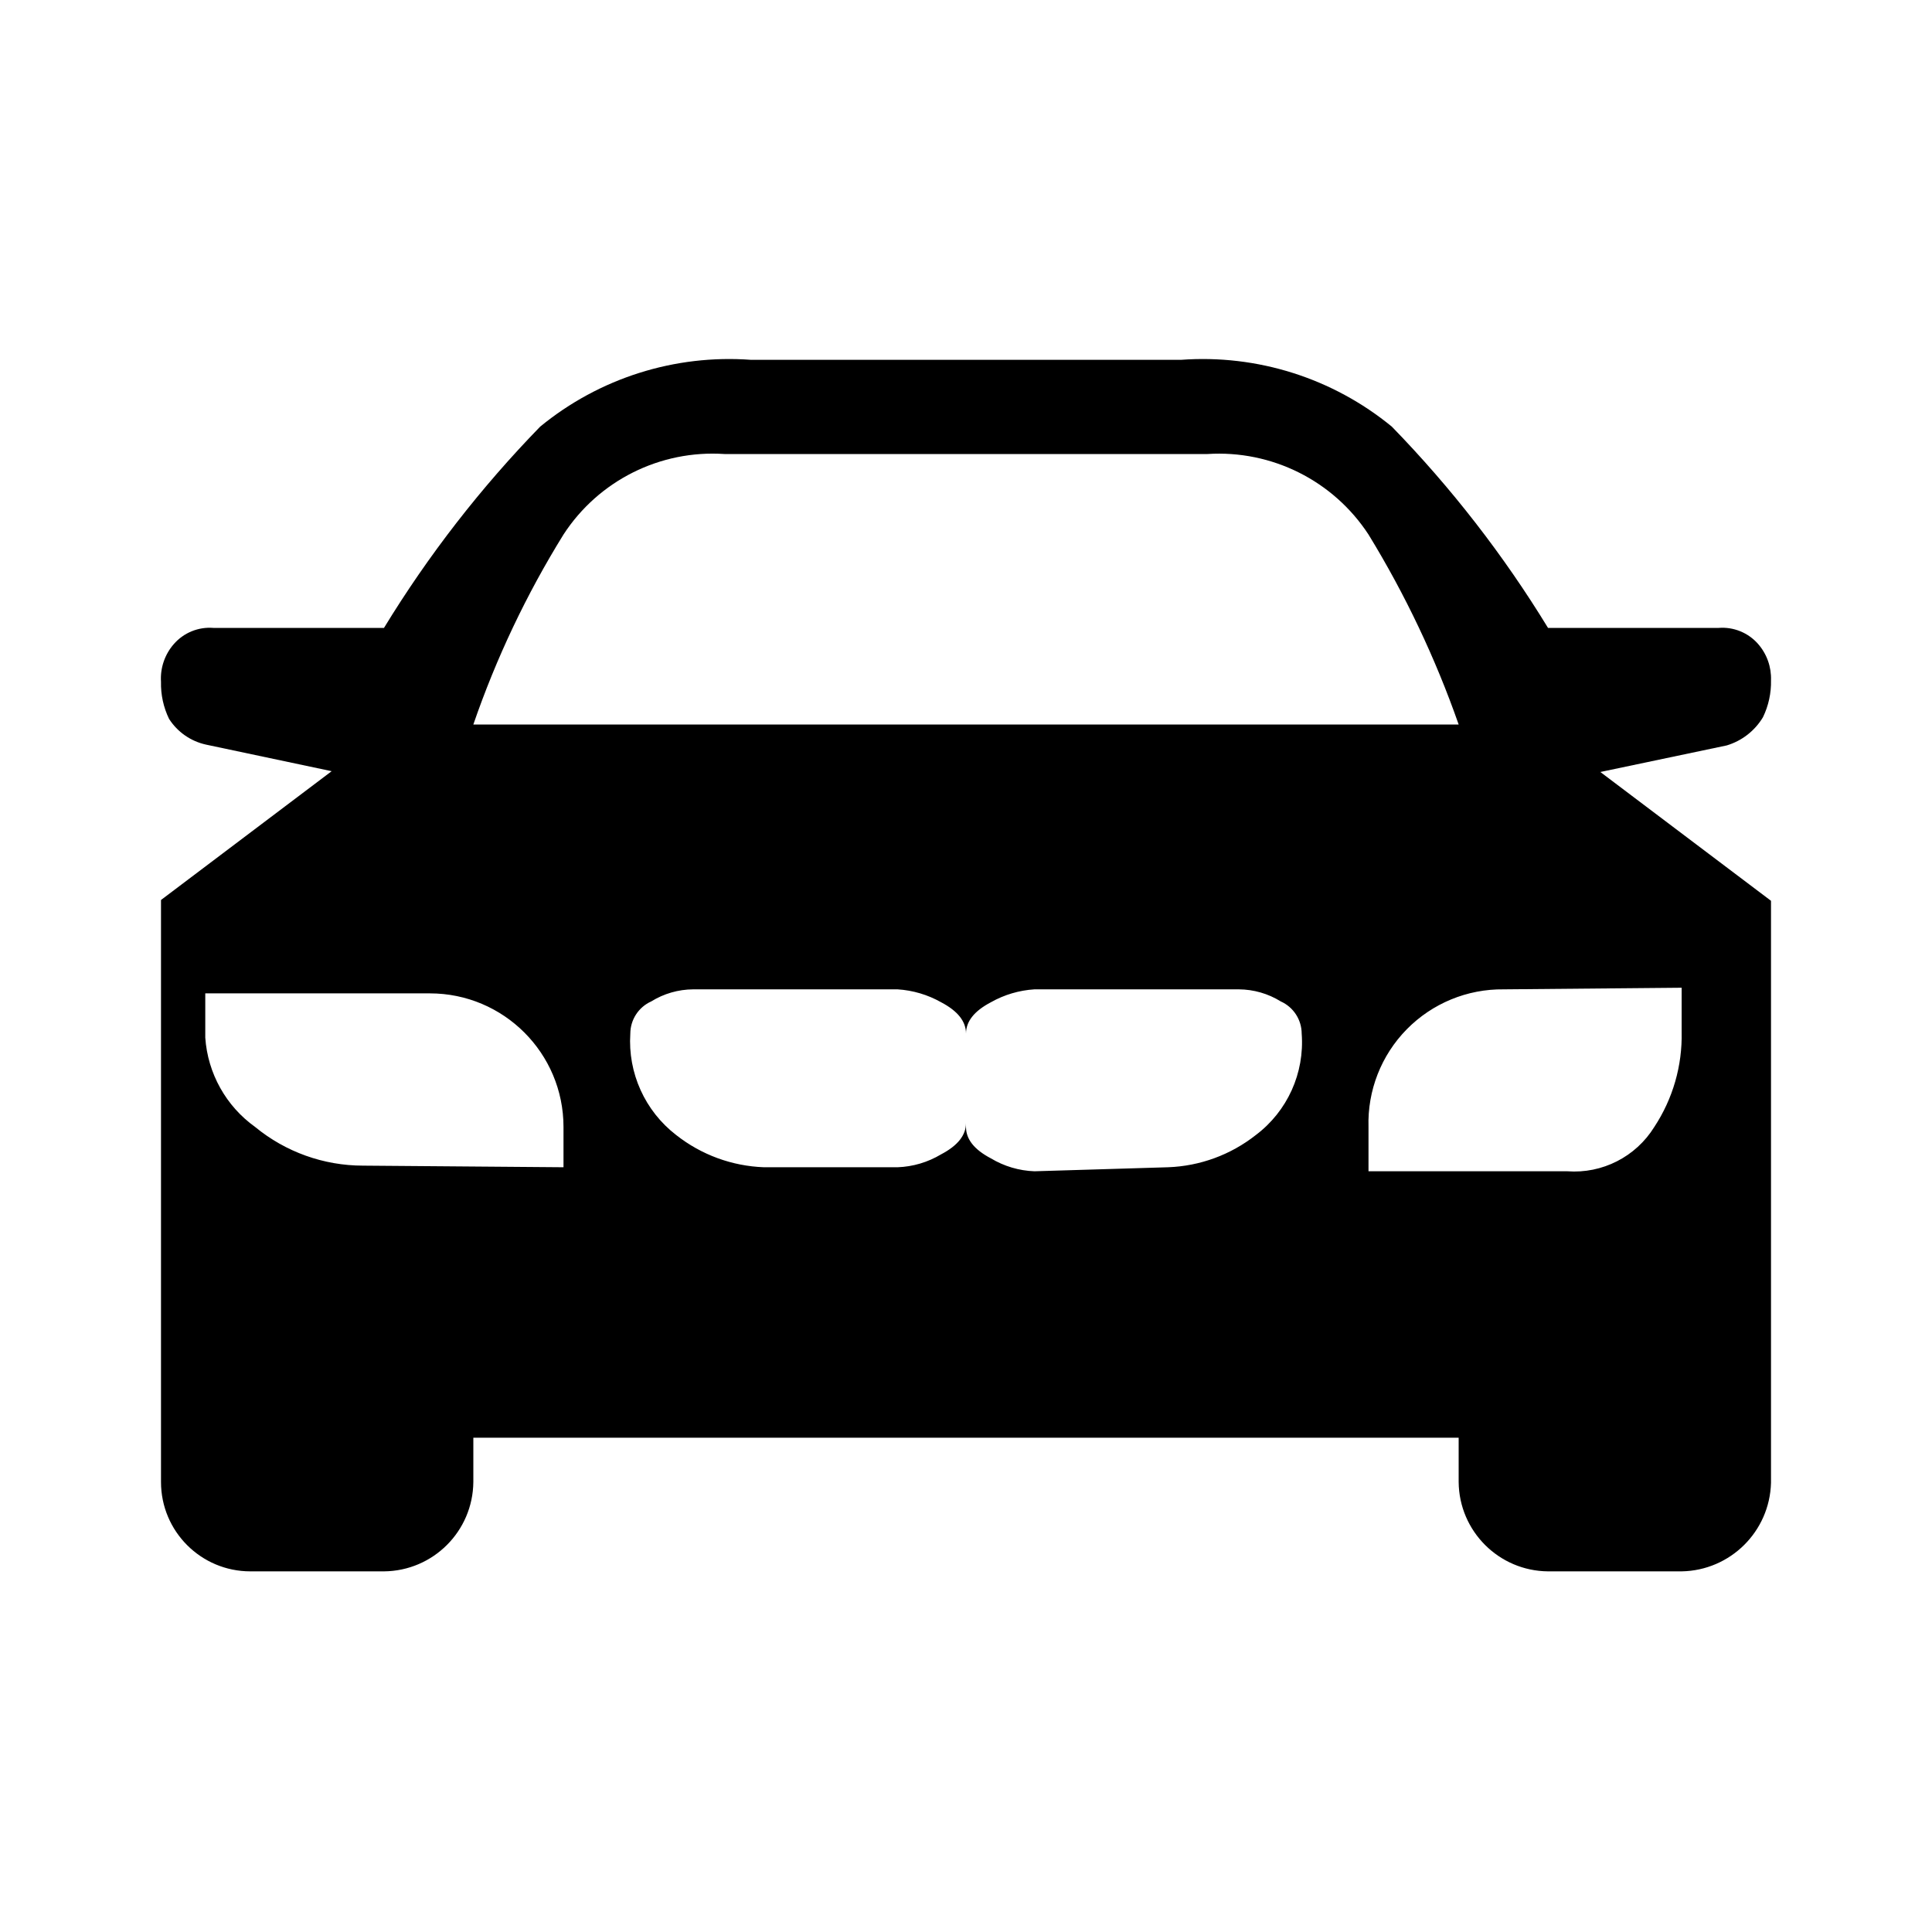
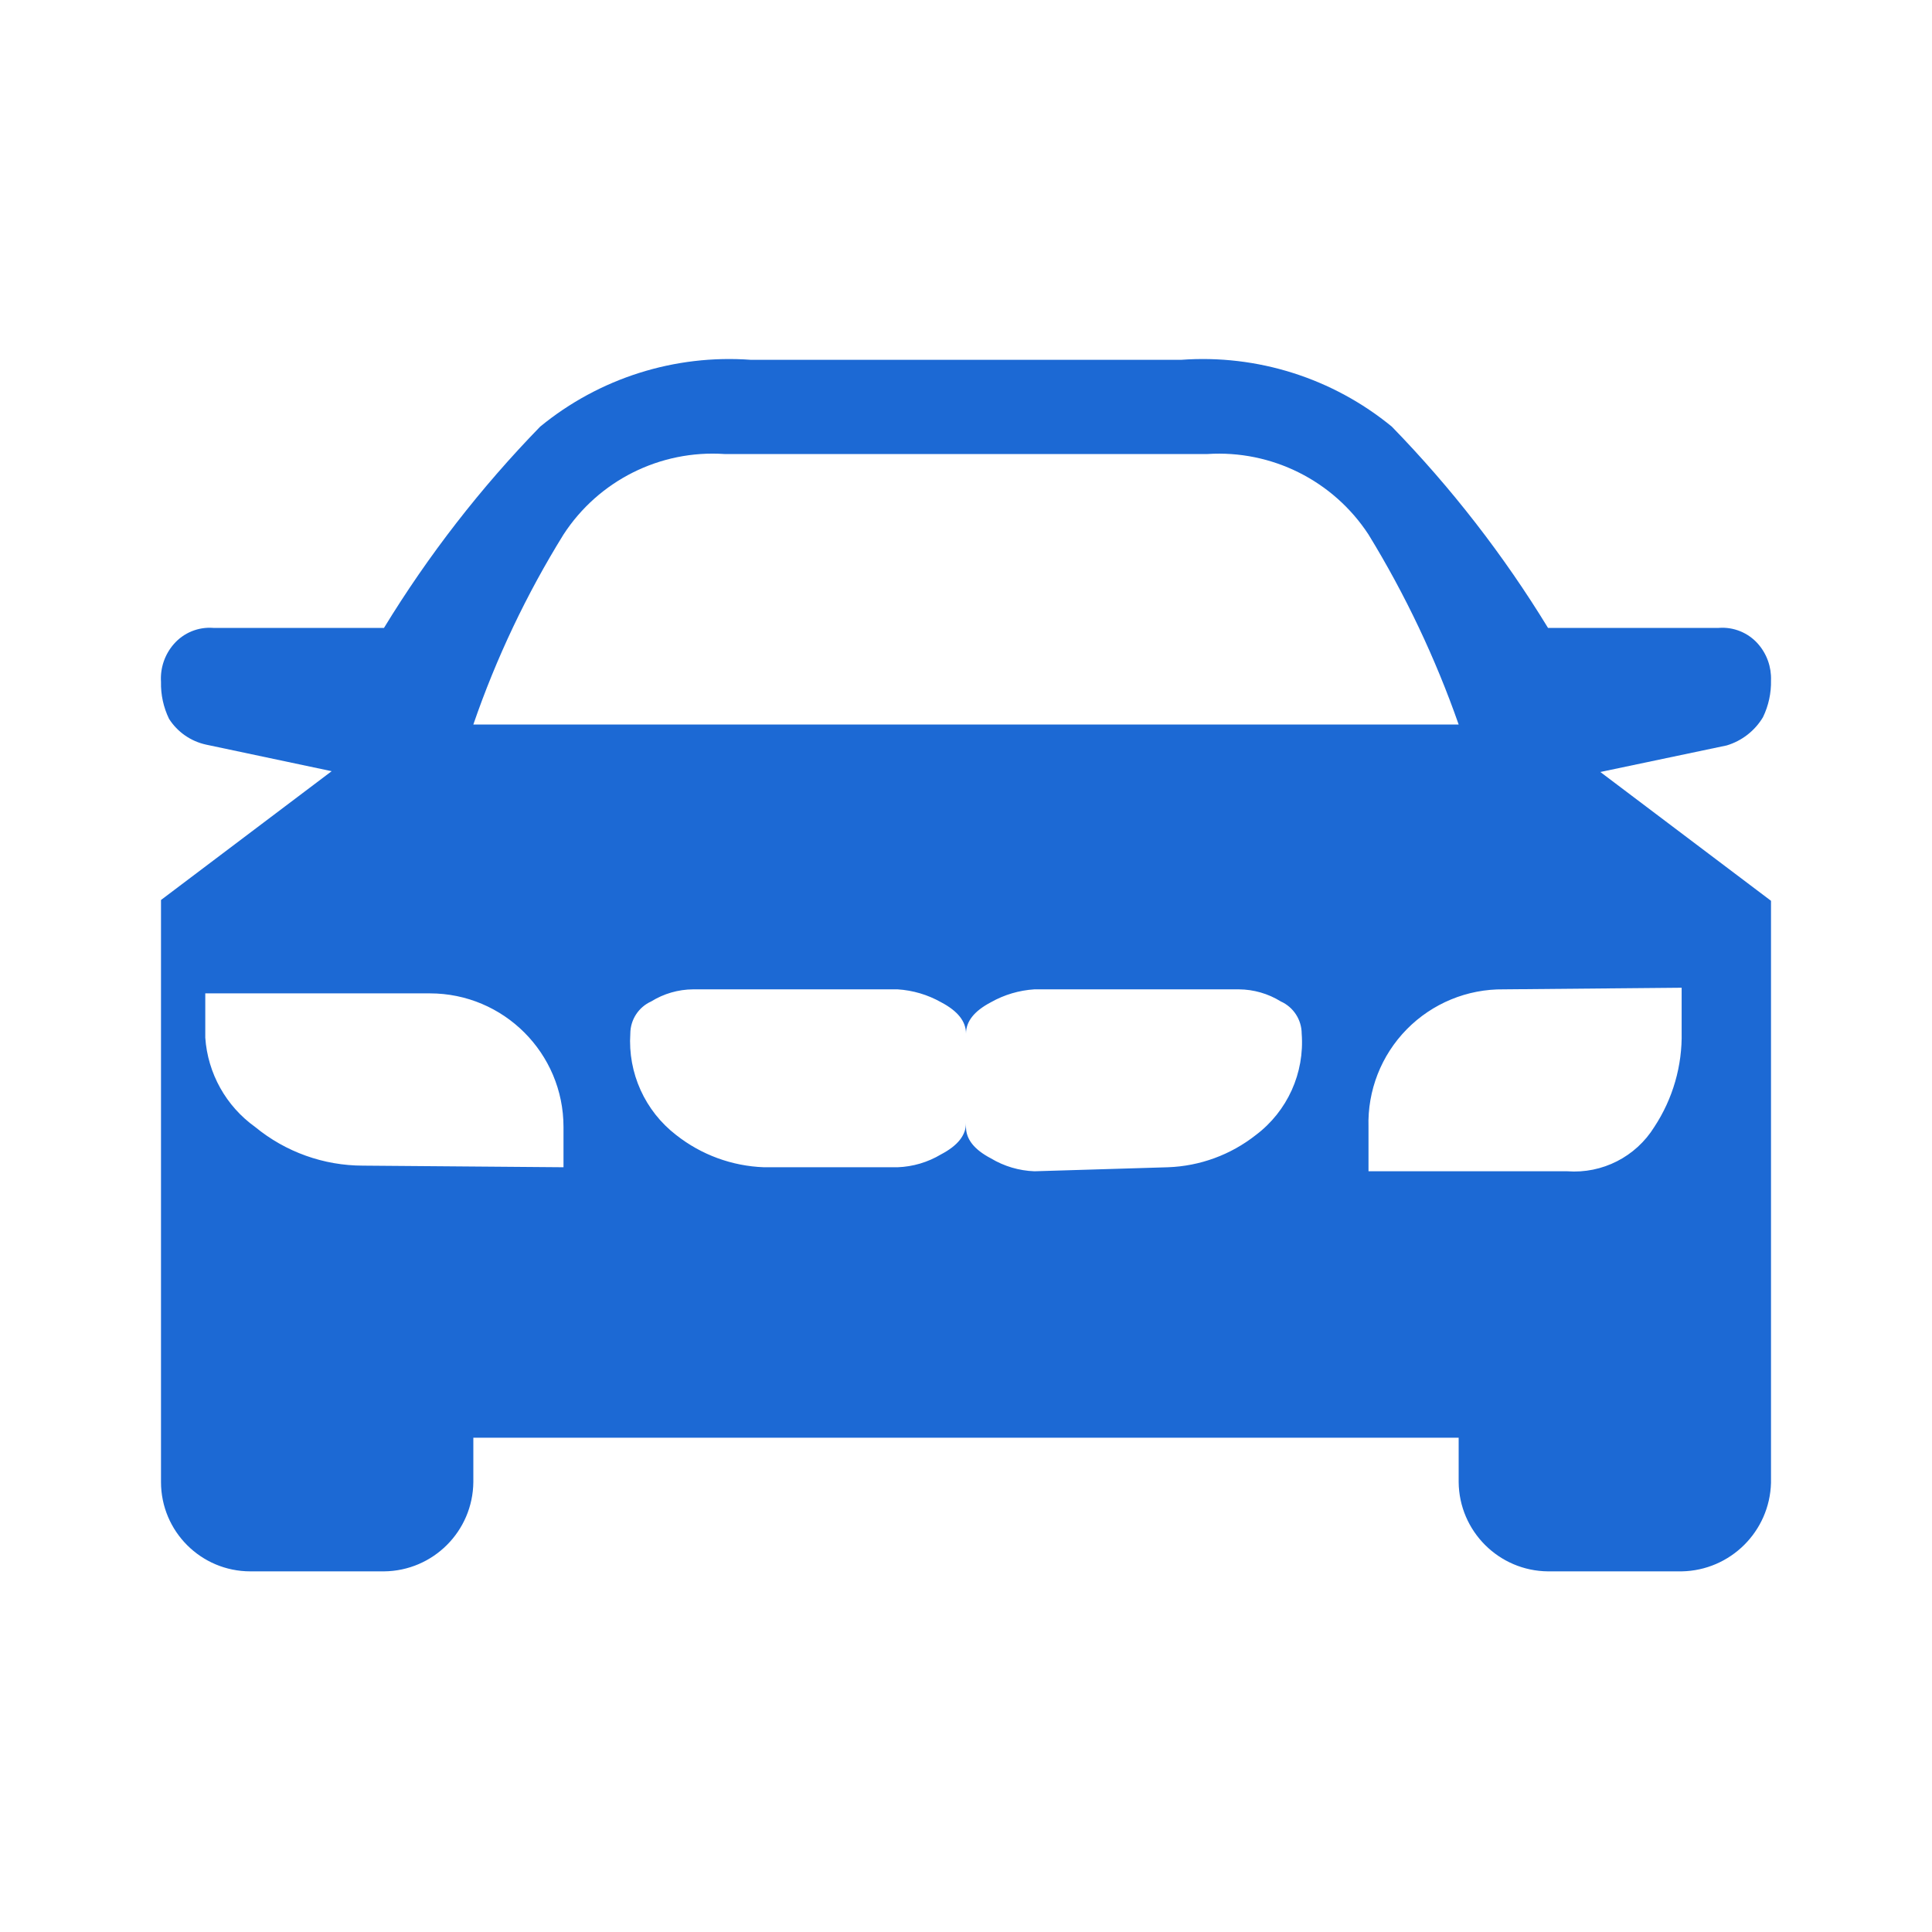
<svg xmlns="http://www.w3.org/2000/svg" id="Camada_1" data-name="Camada 1" viewBox="0 0 24 24">
-   <path id="Caminho_126" data-name="Caminho 126" d="M21.45,9.26l-1.57.33L22,11.19v7.23a1.13,1.13,0,0,1-1.11,1.1H19.23a1.12,1.12,0,0,1-1.11-1.11v-.55H5.88v.55a1.12,1.12,0,0,1-1.11,1.11H3.11A1.11,1.11,0,0,1,2,18.41V11.18l2.12-1.6L2.56,9.25a.73.73,0,0,1-.46-.32A1,1,0,0,1,2,8.47.65.65,0,0,1,2.16,8a.59.59,0,0,1,.49-.2H4.77a14.19,14.19,0,0,1,1.94-2.5,3.7,3.7,0,0,1,2.62-.83h5.34a3.7,3.7,0,0,1,2.62.83,14.19,14.19,0,0,1,1.94,2.5h2.12a.59.59,0,0,1,.49.2.65.65,0,0,1,.16.45,1,1,0,0,1-.1.46A.79.79,0,0,1,21.45,9.26ZM7,14.5V14a1.66,1.66,0,0,0-1.66-1.66H2.55v.55A1.49,1.49,0,0,0,3.17,14a2.11,2.11,0,0,0,1.34.48ZM5.88,9H18.12A12.31,12.31,0,0,0,17,6.64a2.22,2.22,0,0,0-2-1H9a2.21,2.21,0,0,0-2,1A11.74,11.74,0,0,0,5.88,9ZM12,12.84c0-.15-.1-.28-.31-.39a1.26,1.26,0,0,0-.54-.16H8.61a1,1,0,0,0-.52.15.44.44,0,0,0-.26.4A1.47,1.47,0,0,0,8.4,14.1a1.87,1.87,0,0,0,1.09.4h1.66a1.13,1.13,0,0,0,.54-.16c.21-.11.31-.24.31-.39Zm2.51,1.66a1.87,1.87,0,0,0,1.09-.4,1.44,1.44,0,0,0,.57-1.26.44.44,0,0,0-.26-.4,1,1,0,0,0-.52-.15H12.85a1.26,1.26,0,0,0-.54.16c-.21.11-.31.24-.31.39V14c0,.15.1.28.31.39a1.13,1.13,0,0,0,.54.16Zm4.17-2.21A1.66,1.66,0,0,0,17,14v.55h2.47A1.17,1.17,0,0,0,20.55,14a2.06,2.06,0,0,0,.34-1.18v-.55Z" />
+   <path id="Caminho_126" data-name="Caminho 126" d="M21.45,9.26l-1.57.33L22,11.19v7.23a1.13,1.13,0,0,1-1.11,1.1H19.23a1.12,1.12,0,0,1-1.11-1.11v-.55H5.88v.55a1.12,1.12,0,0,1-1.11,1.11H3.11A1.11,1.11,0,0,1,2,18.41V11.18l2.12-1.6L2.56,9.25a.73.73,0,0,1-.46-.32A1,1,0,0,1,2,8.47.65.65,0,0,1,2.16,8a.59.59,0,0,1,.49-.2H4.77a14.19,14.19,0,0,1,1.94-2.5,3.7,3.7,0,0,1,2.62-.83h5.34a3.7,3.7,0,0,1,2.62.83,14.19,14.19,0,0,1,1.94,2.5h2.12a.59.59,0,0,1,.49.2.65.65,0,0,1,.16.45,1,1,0,0,1-.1.46A.79.79,0,0,1,21.45,9.26ZM7,14.5V14a1.66,1.66,0,0,0-1.66-1.66H2.55v.55A1.49,1.49,0,0,0,3.17,14a2.11,2.11,0,0,0,1.34.48ZM5.88,9H18.12A12.31,12.31,0,0,0,17,6.64a2.22,2.22,0,0,0-2-1H9a2.21,2.21,0,0,0-2,1A11.74,11.74,0,0,0,5.88,9ZM12,12.84c0-.15-.1-.28-.31-.39a1.26,1.26,0,0,0-.54-.16H8.61a1,1,0,0,0-.52.15.44.44,0,0,0-.26.4A1.47,1.47,0,0,0,8.4,14.1a1.87,1.87,0,0,0,1.09.4h1.66a1.13,1.13,0,0,0,.54-.16c.21-.11.31-.24.31-.39Zm2.51,1.66a1.87,1.87,0,0,0,1.09-.4,1.44,1.44,0,0,0,.57-1.26.44.44,0,0,0-.26-.4,1,1,0,0,0-.52-.15H12.85a1.26,1.26,0,0,0-.54.16c-.21.11-.31.24-.31.39V14c0,.15.1.28.31.39a1.13,1.13,0,0,0,.54.16Zm4.17-2.21A1.66,1.66,0,0,0,17,14v.55h2.47A1.17,1.17,0,0,0,20.55,14a2.06,2.06,0,0,0,.34-1.18v-.55Z" fill="rgb(28,105,212)" />
</svg>
